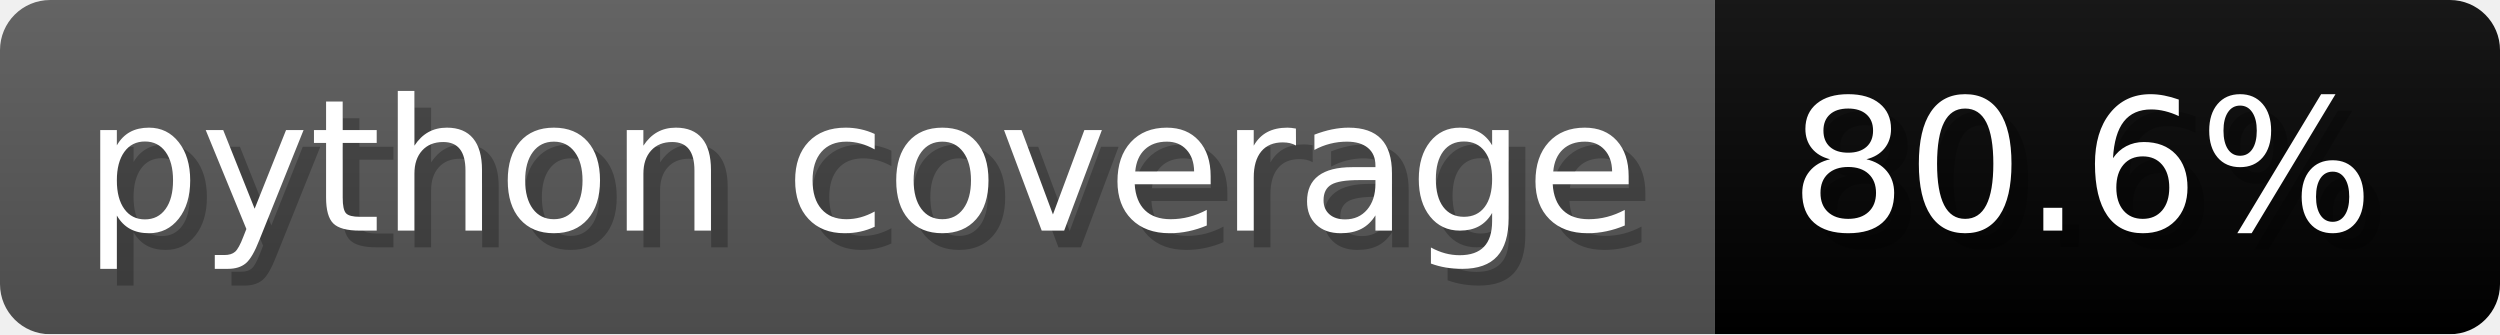
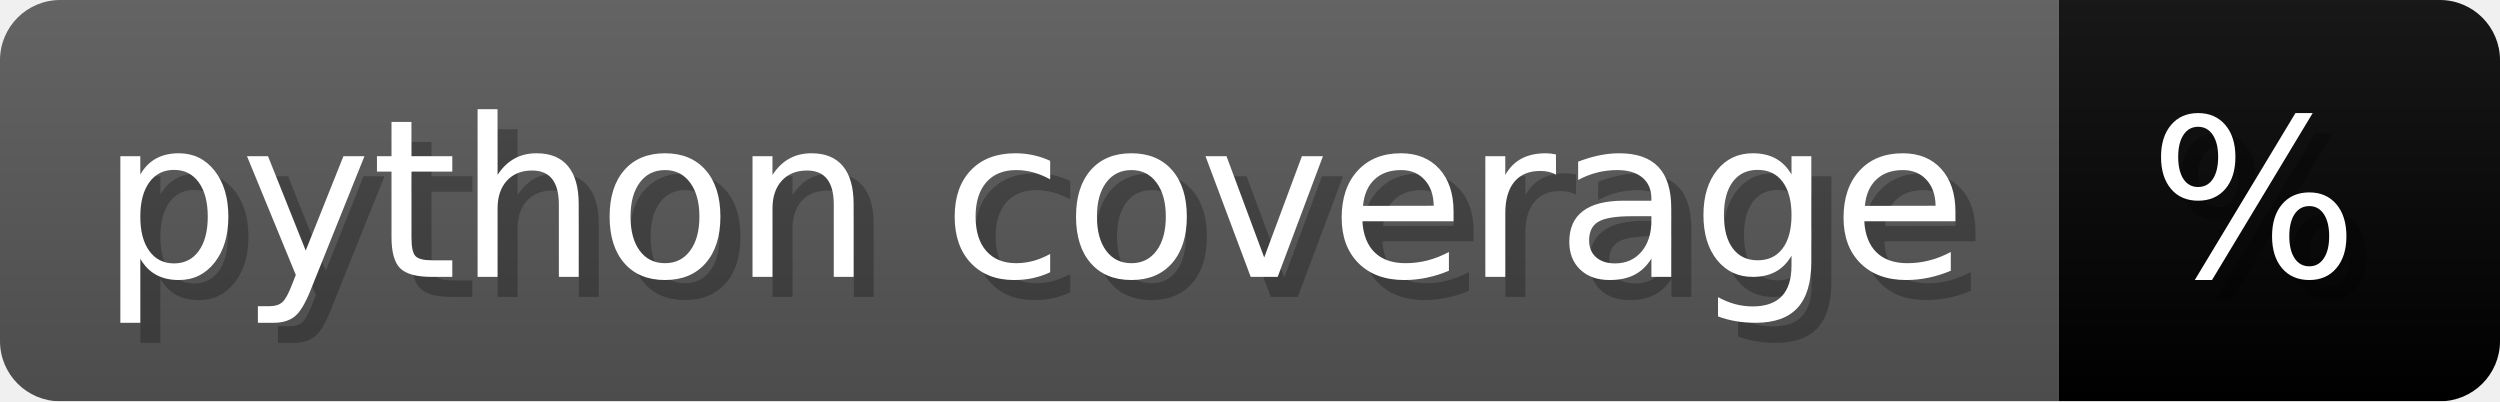
- <svg xmlns="http://www.w3.org/2000/svg" width="149.6" height="20" viewBox="0 0 1496 200" role="img" aria-label="python coverage: 80.6%">
+ <svg xmlns="http://www.w3.org/2000/svg" width="124.6" height="20" viewBox="0 0 1246 200" role="img" aria-label="python coverage: %">
  <linearGradient id="a" x2="0" y2="100%">
    <stop offset="0" stop-opacity=".1" stop-color="#EEE" />
    <stop offset="1" stop-opacity=".1" />
  </linearGradient>
  <mask id="m">
-     <rect width="1496" height="200" rx="30" fill="#FFF" />
+     <rect width="1246" height="200" rx="30" fill="#FFF" />
  </mask>
  <g mask="url(#m)">
    <rect width="1026" height="200" fill="#555" />
-     <rect width="470" height="200" fill="#yellowgreen" x="1026" />
-     <rect width="1496" height="200" fill="url(#a)" />
+     <rect width="220" height="200" fill="#" x="1026" />
+     <rect width="1246" height="200" fill="url(#a)" />
  </g>
  <g aria-hidden="true" fill="#fff" text-anchor="start" font-family="Verdana,DejaVu Sans,sans-serif" font-size="110">
    <text x="60" y="148" textLength="926" fill="#000" opacity="0.25">python coverage</text>
    <text x="50" y="138" textLength="926">python coverage</text>
-     <text x="1081" y="148" textLength="370" fill="#000" opacity="0.25">80.6%</text>
-     <text x="1071" y="138" textLength="370">80.6%</text>
+     <text x="1081" y="148" textLength="120" fill="#000" opacity="0.25">%</text>
+     <text x="1071" y="138" textLength="120">%</text>
  </g>
</svg>
